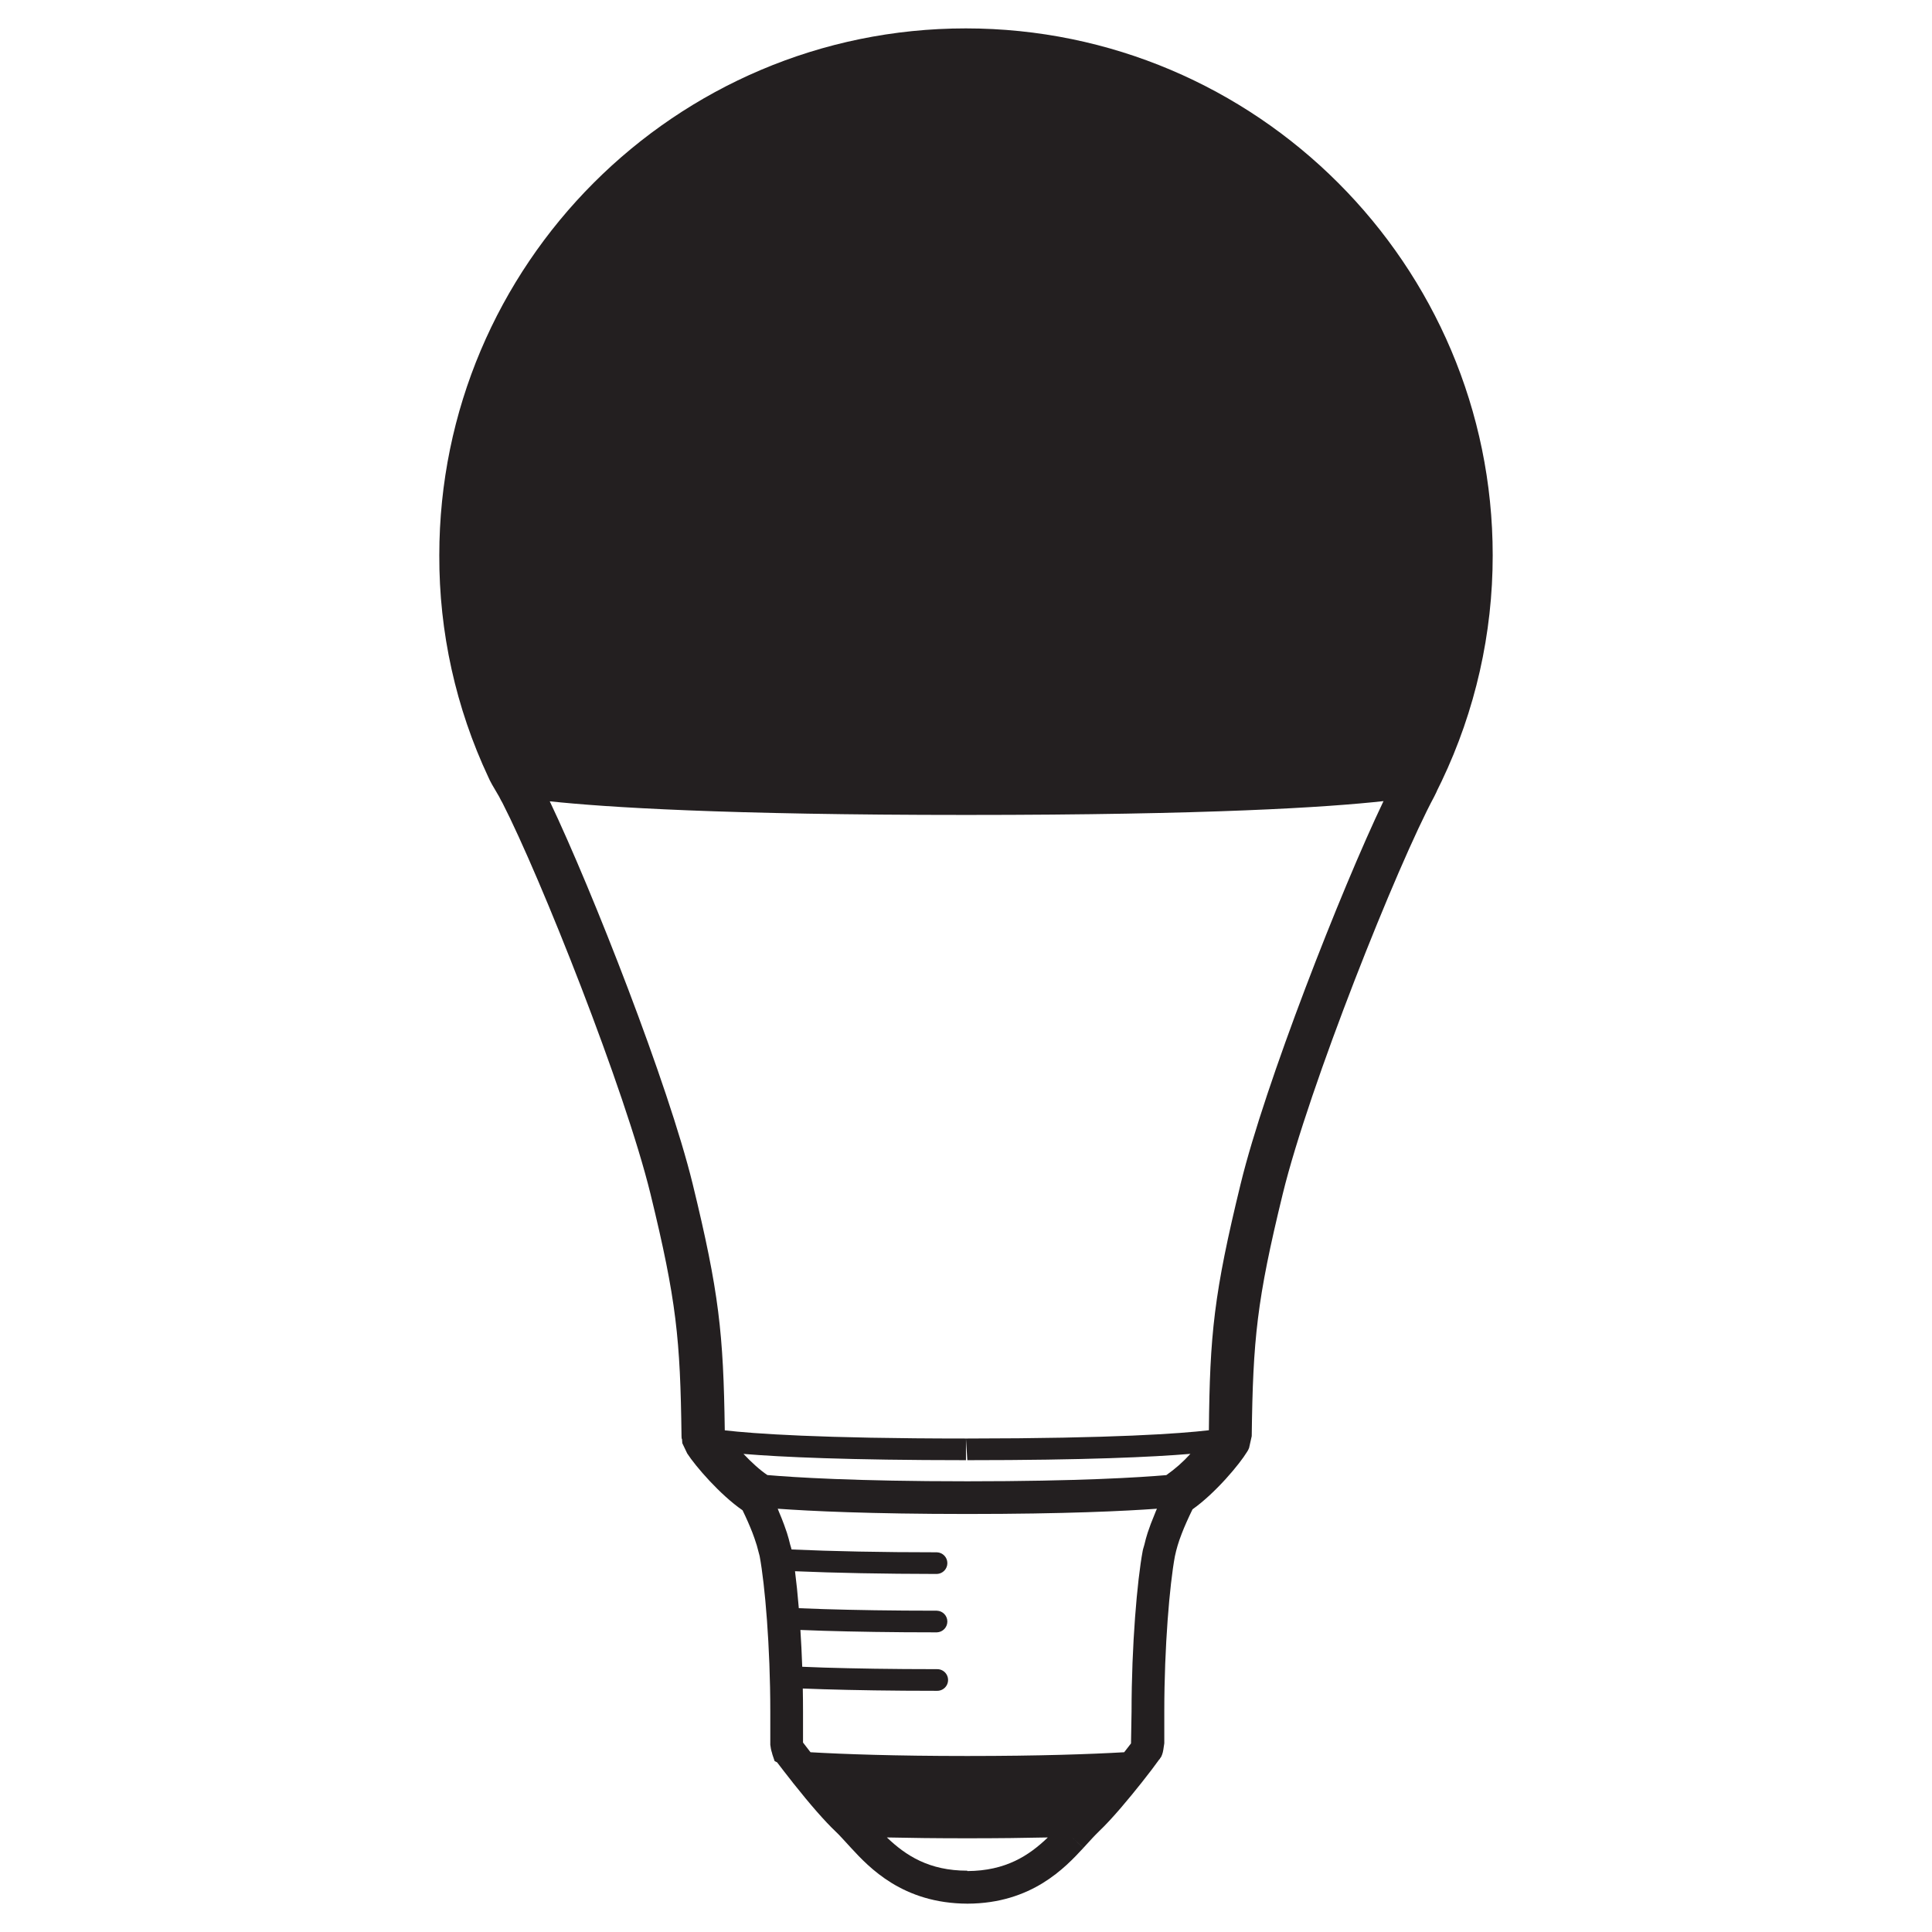
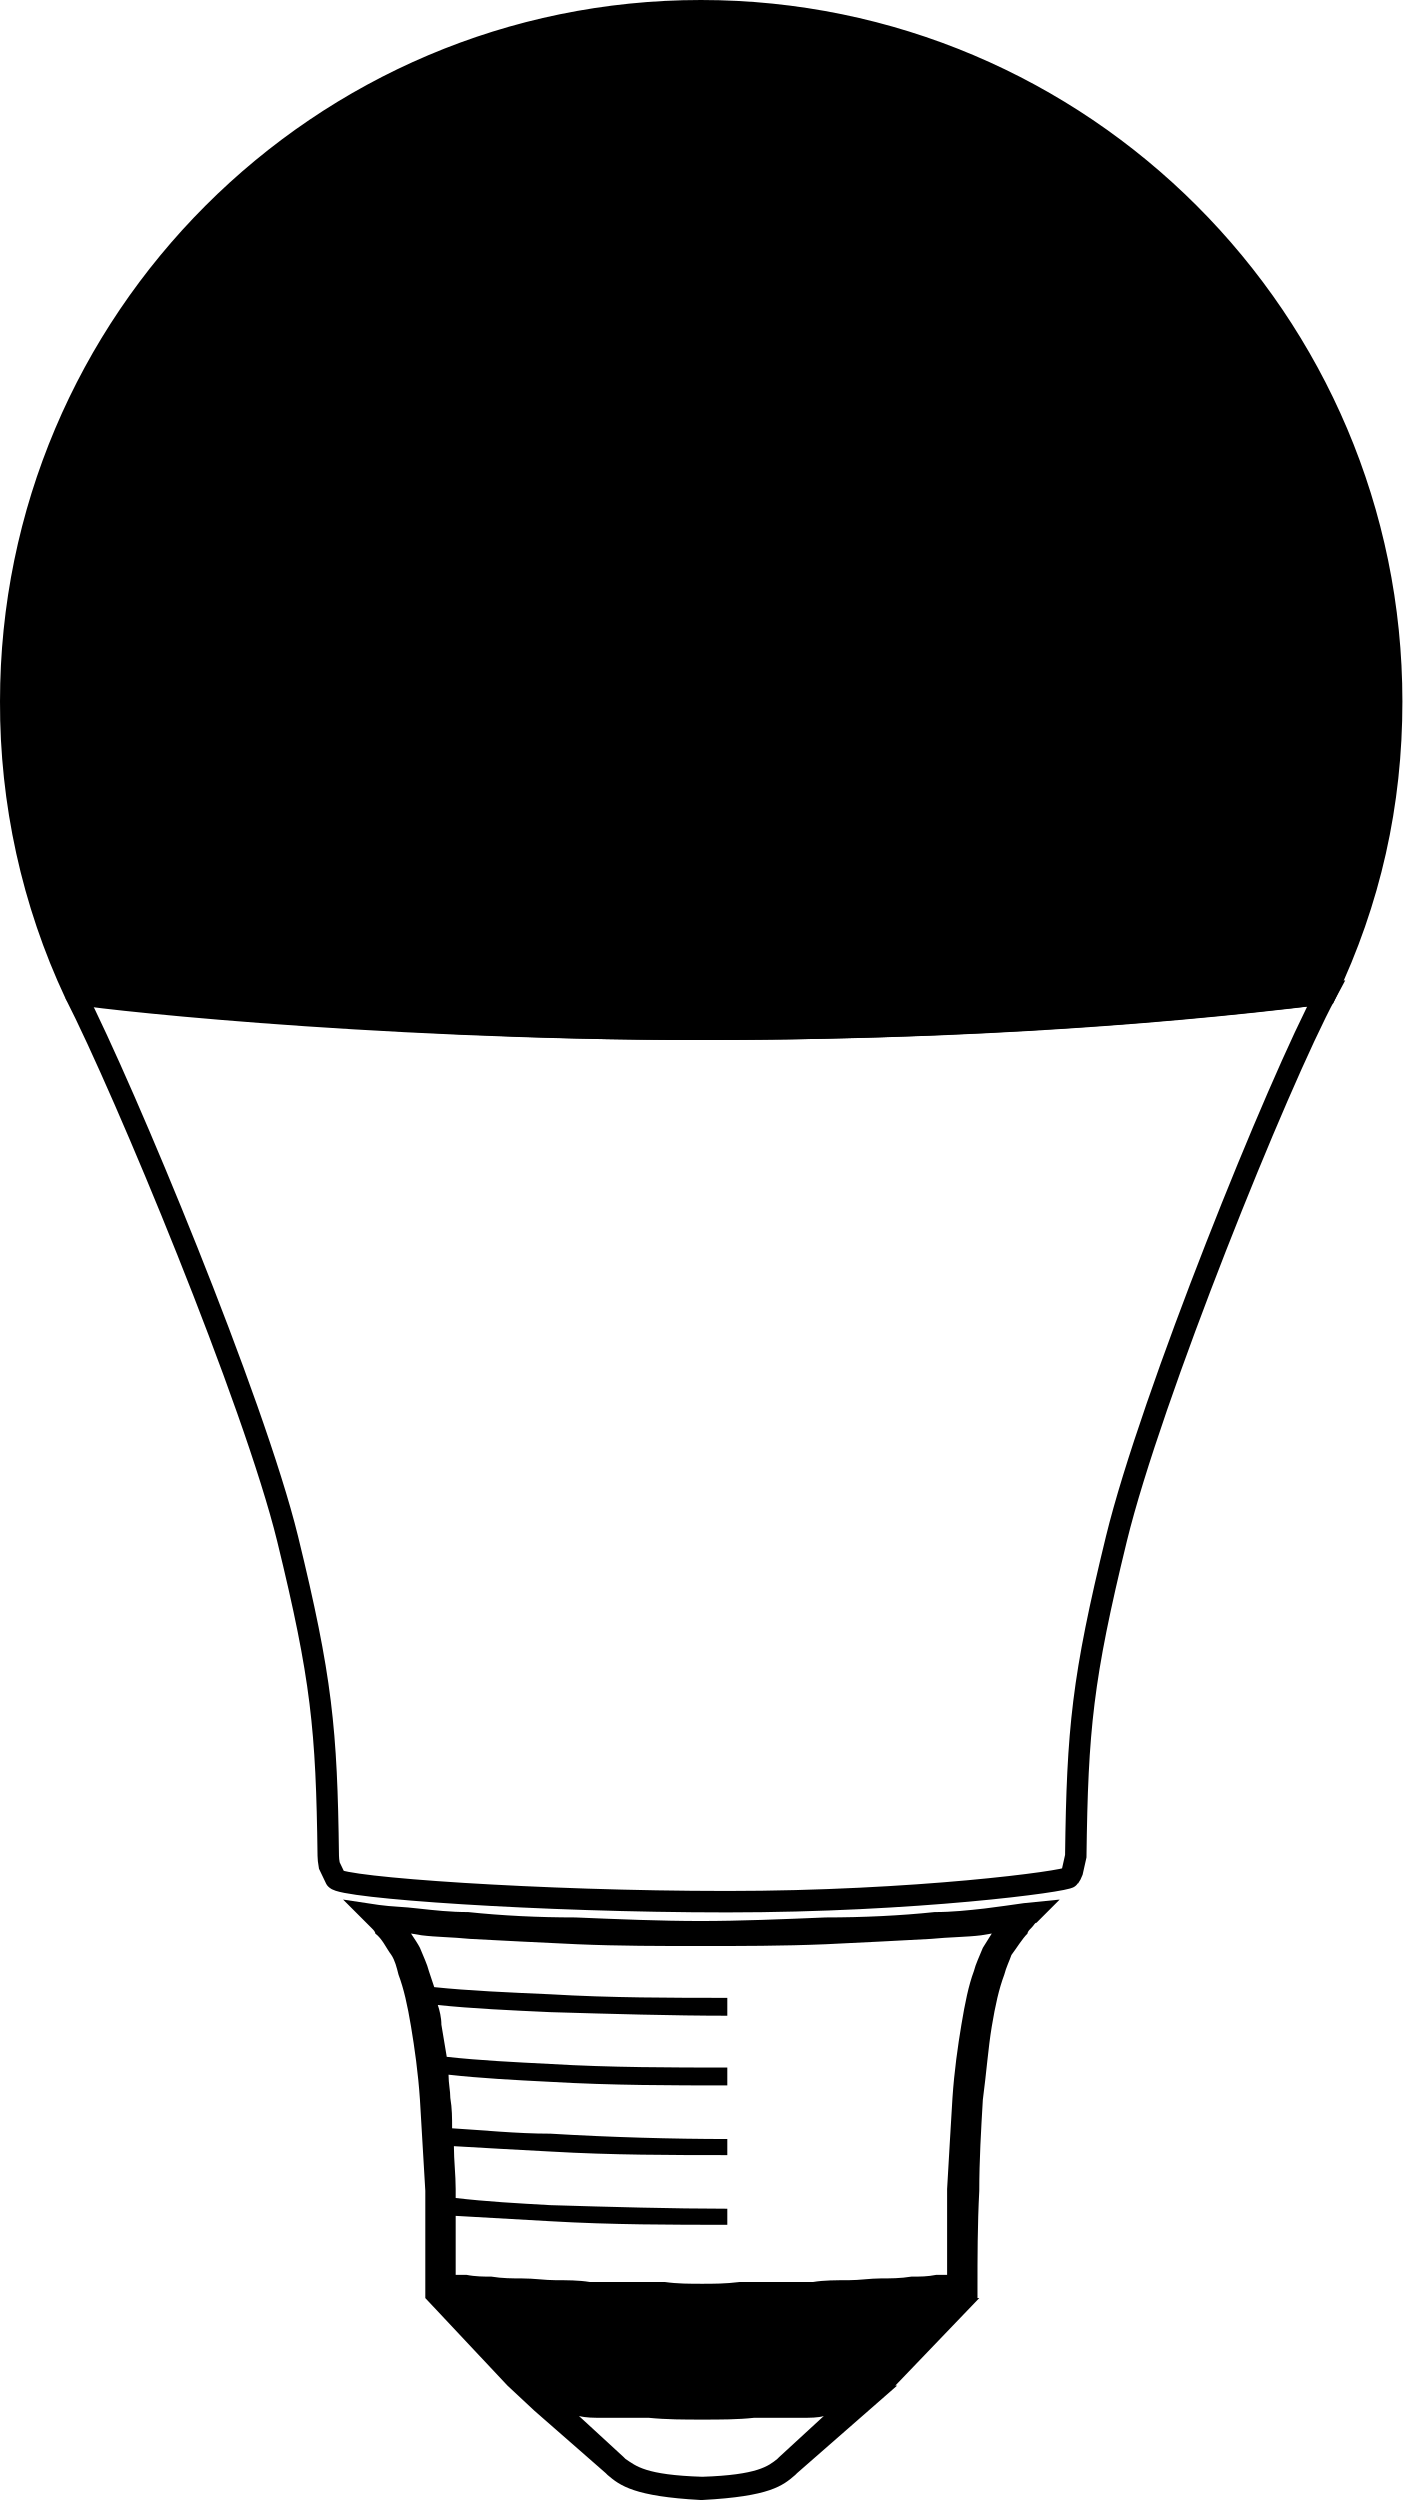
- <svg xmlns="http://www.w3.org/2000/svg" id="Layer_1" data-name="Layer 1" viewBox="0 0 1417.32 1417.32">
-   <defs>
-     <style>.cls-1{fill:#231f20;}</style>
-   </defs>
-   <path class="cls-1" d="M1052.15,584.36l1.89-3.85v-.16c1.66-3.31,3.52-7.19,3.54-7.22a384.15,384.15,0,0,0,37.47-165.76c0-213.15-173.41-386.54-386.55-386.54-213,0-386.23,173.39-386.23,386.54a380,380,0,0,0,36.06,162.93c1.12,2.69,3.35,6.66,7.85,14.16.95,1.89,1.68,3.34,2.44,4.58,27.91,54.53,89.78,210.07,108.59,286.86,19.08,78.17,21.85,106.5,22.75,177.43,0,2.06.31,3.18.33,1.91l.25,3.49,3.6,7.53c6.06,9.39,24.19,30.4,40.61,41.69,2.83,5.82,5.25,11.34,7.24,16.46.52,1.33,1,2.68,1.46,4a96.1,96.1,0,0,1,3.17,10.66c.2.87.54,1.81.69,2.65,3.86,20.72,7.78,66.4,7.78,113.59l0,24.62a27.78,27.78,0,0,0,1.25,6,11.4,11.4,0,0,0,.32,1.27l1.61,4.75,1.8.9c2.45,3.21,6.53,8.55,11.41,14.7h0l.08.14c13.08,16.47,23.67,28.54,31.43,35.89,1.58,1.49,3.2,3.17,4.87,5l6.5,7.08,0,0,0,0,0,0c13.18,14.23,37.7,40.71,85.39,40.87,47.28-.14,71.8-26.64,85-40.87l-8.75-8.1,8.77,8.07,6.5-7.08c1.68-1.79,3.29-3.46,4.87-5,9.79-9.25,22.51-24.65,31.45-35.93,5.39-6.78,9.68-12.46,13-17.11l.13.1c.16-.22.2-.53.35-.76s.54-.74.75-1a17.13,17.13,0,0,0,1.21-3.28c.18-.63.27-1.29.4-2,.18-1,.3-1.79.37-2.51s.28-1.44.33-2.19v-23.52c0-47.14,3.91-92.82,7.76-113.59a98.89,98.89,0,0,1,4.74-15.88l.27-.73c2.09-5.47,4.85-11.58,7.93-17.9,17.19-12.19,34.75-33.51,39.84-41.91a13.26,13.26,0,0,0,1.66-3.12l1.94-8.68c.92-71.14,3.68-99.46,22.75-177.65C960.2,797.21,1025.24,634.3,1052.15,584.36ZM709.62,1372.62v-.28c-28.16,0-45.14-11.16-59-24.38,17,.38,36.52.61,59,.61s42-.23,59.07-.61C754.87,1361.25,737.85,1372.48,709.62,1372.62Zm137.63-262.28c-1,2.48-2,4.93-3,7.49-.84,2.24-1.6,4.37-2.34,6.63-1,3-1.69,5.81-2.38,8.69-.36,1.5-1,3.09-1.24,4.55-4.07,21.81-8.18,69.32-8.18,118l-.4,23.28c-1.29,1.7-3,3.94-5,6.47-24.45,1.4-61.64,2.75-115.12,2.75s-90.59-1.35-115-2.75c-2.32-3-4.14-5.34-5.49-7.12l0-22.63q0-8.56-.17-17c4.76.19,9.78.37,15.23.54,22.09.67,49.55,1.15,83.12,1.15a7.95,7.95,0,1,0,0-15.89c-33.39,0-60.69-.48-82.76-1.15-6-.19-10.83-.4-16-.61-.33-9.35-.79-18.34-1.34-27,5.29.22,10.87.42,17,.61,22.1.67,49.56,1.15,83.13,1.15a7.95,7.95,0,0,0,0-15.89c-33.39,0-60.69-.48-82.76-1.15-6.73-.21-12.78-.44-18.54-.68-.84-10.17-1.79-19.31-2.79-27.12q44.87,1.91,104.1,2a7.95,7.95,0,0,0,0-15.89c-40.64,0-76.25-.72-106.62-2.07-.23-1.13-.68-2.32-1-3.47-.69-2.88-1.44-5.75-2.39-8.7-.68-2.06-1.34-4-2.1-6-1.17-3.17-2.38-6.21-3.67-9.21-.35-.81-.64-1.72-1-2.52,23.39,1.69,67.24,3.86,139.11,3.86s115.7-2.17,139.08-3.86C848.18,1107.85,847.76,1109.14,847.25,1110.33Zm62.93-242c-19.7,80.83-22.66,110.48-23.34,180.89-21,2.47-69.74,6-177.21,6.07h-1l1,15.89c87.06,0,136.19-2.33,163.65-4.64a104.84,104.84,0,0,1-17.66,15.6c-19.2,1.65-64.11,4.53-146,4.53-82.72,0-127.81-2.94-146.67-4.58-5.33-3.54-11.62-9.26-17.52-15.51,27.54,2.3,76.62,4.58,163.21,4.6v-15.89c-107,0-155.84-3.57-176.94-6-1-71.16-4.13-101.09-23.6-180.94-17.86-72.88-73.44-214.64-104.8-280.52,40.89,4.35,127.94,10,305.51,10,178.64,0,265-5.6,306.14-10.14C983.87,652.63,927.88,795.58,910.18,868.36Z" />
+ <svg xmlns="http://www.w3.org/2000/svg" width="785px" height="1399px" viewBox="0 0 785 1399" version="1.1">
+   <defs />
+   <g id="Page-1" stroke="none" stroke-width="1" fill="none" fill-rule="evenodd">
+     <g id="a1" transform="translate(6, 6)">
+       <path d="M567,1059 C560,1060 553,1061 545,1062 C536,1063 527,1064 517,1064 C498,1066 477,1067 456,1067 C432,1068 408,1069 386,1069 C364,1069 340,1068 316,1067 C295,1067 275,1066 256,1064 C246,1064 237,1063 228,1062 C220,1061 213,1061 206,1060 L186,1057 L199,1070 C200,1071 201,1072 202,1073 C203,1074 204,1075 204,1076 C208,1079 210,1084 213,1088 C215,1091 216,1095 217,1099 C220,1107 222,1116 224,1128 C226,1140 228,1154 229,1169 C230,1186 231,1203 232,1220 C232,1239 232,1258 232,1274 L232,1280 L278,1329 L293,1343 L333,1378 L334,1379 C341,1385 349,1391 386,1393 L387,1393 C425,1391 432,1385 439,1379 L440,1378 L480,1343 L496,1329 L495,1329 L542,1280 C542,1280 542,1280 541,1280 L541,1274 C541,1258 541,1239 542,1220 C542,1203 543,1186 544,1169 C546,1154 547,1140 549,1128 C551,1116 553,1107 556,1099 C557,1095 559,1091 560,1088 C563,1084 566,1079 569,1076 C569,1075 570,1074 571,1073 C573,1071 573,1070 574,1070 L587,1057 L567,1059 Z M401,1122 C371,1122 336,1121 302,1120 C280,1119 258,1118 239,1116 C240,1119 241,1123 241,1127 C242,1133 243,1139 244,1145 C262,1147 282,1148 302,1149 C335,1151 371,1151 401,1151 L401,1161 C371,1161 336,1161 302,1159 C282,1158 263,1157 245,1155 C245,1160 246,1164 246,1168 C247,1174 247,1179 247,1185 C264,1186 283,1188 302,1188 C335,1190 371,1191 401,1191 L401,1200 C371,1200 336,1200 302,1198 C283,1197 265,1196 248,1195 C248,1203 249,1211 249,1219 C249,1221 249,1222 249,1224 C266,1226 284,1227 302,1228 C335,1229 371,1230 401,1230 L401,1239 C371,1239 336,1239 302,1237 C284,1236 266,1235 249,1234 C249,1245 249,1256 249,1267 L255,1267 C260,1268 265,1268 269,1268 C275,1269 281,1269 286,1269 C293,1269 299,1270 305,1270 C311,1270 318,1270 324,1271 C331,1271 338,1271 345,1271 C352,1271 359,1271 366,1271 C373,1272 380,1272 387,1272 C393,1272 400,1272 408,1271 C414,1271 421,1271 429,1271 C435,1271 442,1271 449,1271 C455,1270 462,1270 469,1270 C475,1270 481,1269 487,1269 C492,1269 498,1269 504,1268 C509,1268 513,1268 518,1267 L524,1267 C524,1252 524,1235 524,1219 C525,1202 526,1184 527,1168 C528,1153 530,1139 532,1127 C534,1115 536,1105 539,1097 C540,1093 542,1089 544,1084 C546,1081 547,1079 549,1076 L543,1077 C535,1078 525,1078 515,1079 C497,1080 477,1081 456,1082 C432,1083 408,1083 386,1083 C364,1083 340,1083 317,1082 C296,1081 275,1080 257,1079 C247,1078 238,1078 230,1077 L224,1076 C226,1079 228,1082 229,1084 C231,1089 233,1093 234,1097 C235,1100 236,1103 237,1106 C256,1108 279,1109 302,1110 C335,1112 371,1112 401,1112 L401,1122 Z M430,1369 L429,1370 C424,1374 418,1379 387,1380 C355,1379 350,1374 344,1370 L343,1369 L318,1346 C322,1347 326,1347 331,1347 C339,1347 348,1347 357,1347 C367,1348 377,1348 387,1348 C397,1348 407,1348 416,1347 C426,1347 435,1347 443,1347 C447,1347 452,1347 455,1346 L430,1369 Z" id="base" fill="#000000" />
+       <path d="M736,550 C629.073,563.333 512.407,570 386,570 C196.39,570 35.642,549.415 36,550 C63.91,604.53 136.132,778.28 154.942,855.07 C174.022,933.24 176.792,961.57 177.692,1032.5 C177.692,1033.873 177.886,1035.673 178.272,1037.9 L181.872,1045.43 C185.035,1050.331 295.329,1058.171 400.793,1058.183 C506.257,1058.195 591.037,1046.764 592.402,1044.51 C593.092,1043.549 593.651,1042.499 594.062,1041.39 L596.002,1032.71 C596.922,961.57 599.682,933.25 618.752,855.06 C637.932,776.38 709.09,599.94 736,550 Z" id="case" stroke="#000000" stroke-width="12" />
+       <path d="M772.782,386.54 C772.782,173.39 599.372,0 386.232,0 C173.232,0 0.002,173.39 0.002,386.54 C-0.198,442.851 12.056,499.033 36,550 C36.562,551.351 196.391,570 386,570 C575.609,570 700.355,553.876 736,550 C760.708,498.237 772.824,443.898 772.782,386.54 Z" id="light" stroke="#000000" stroke-width="12" fill="#000000" />
+     </g>
+   </g>
</svg>
